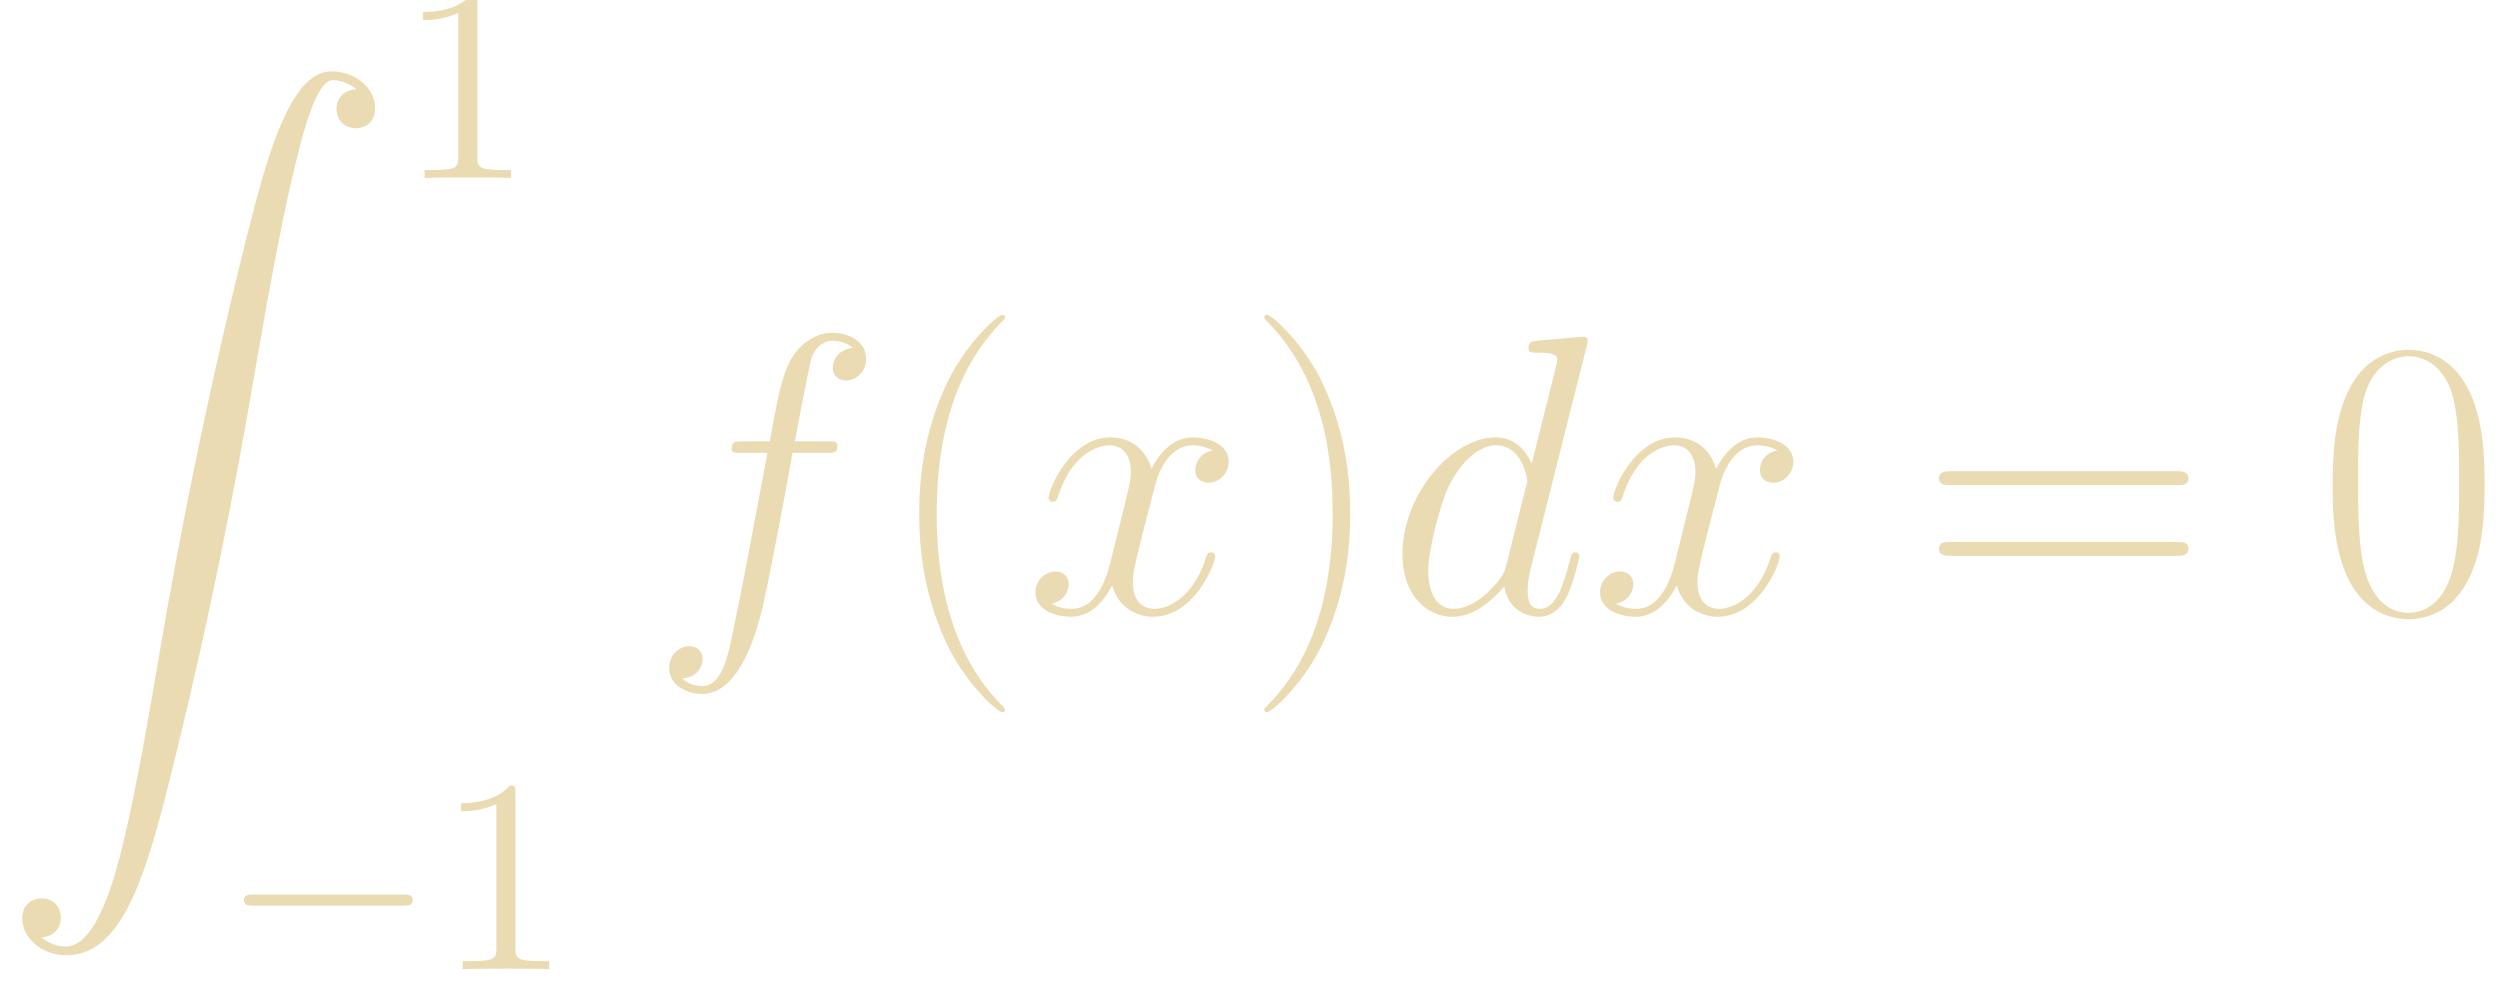
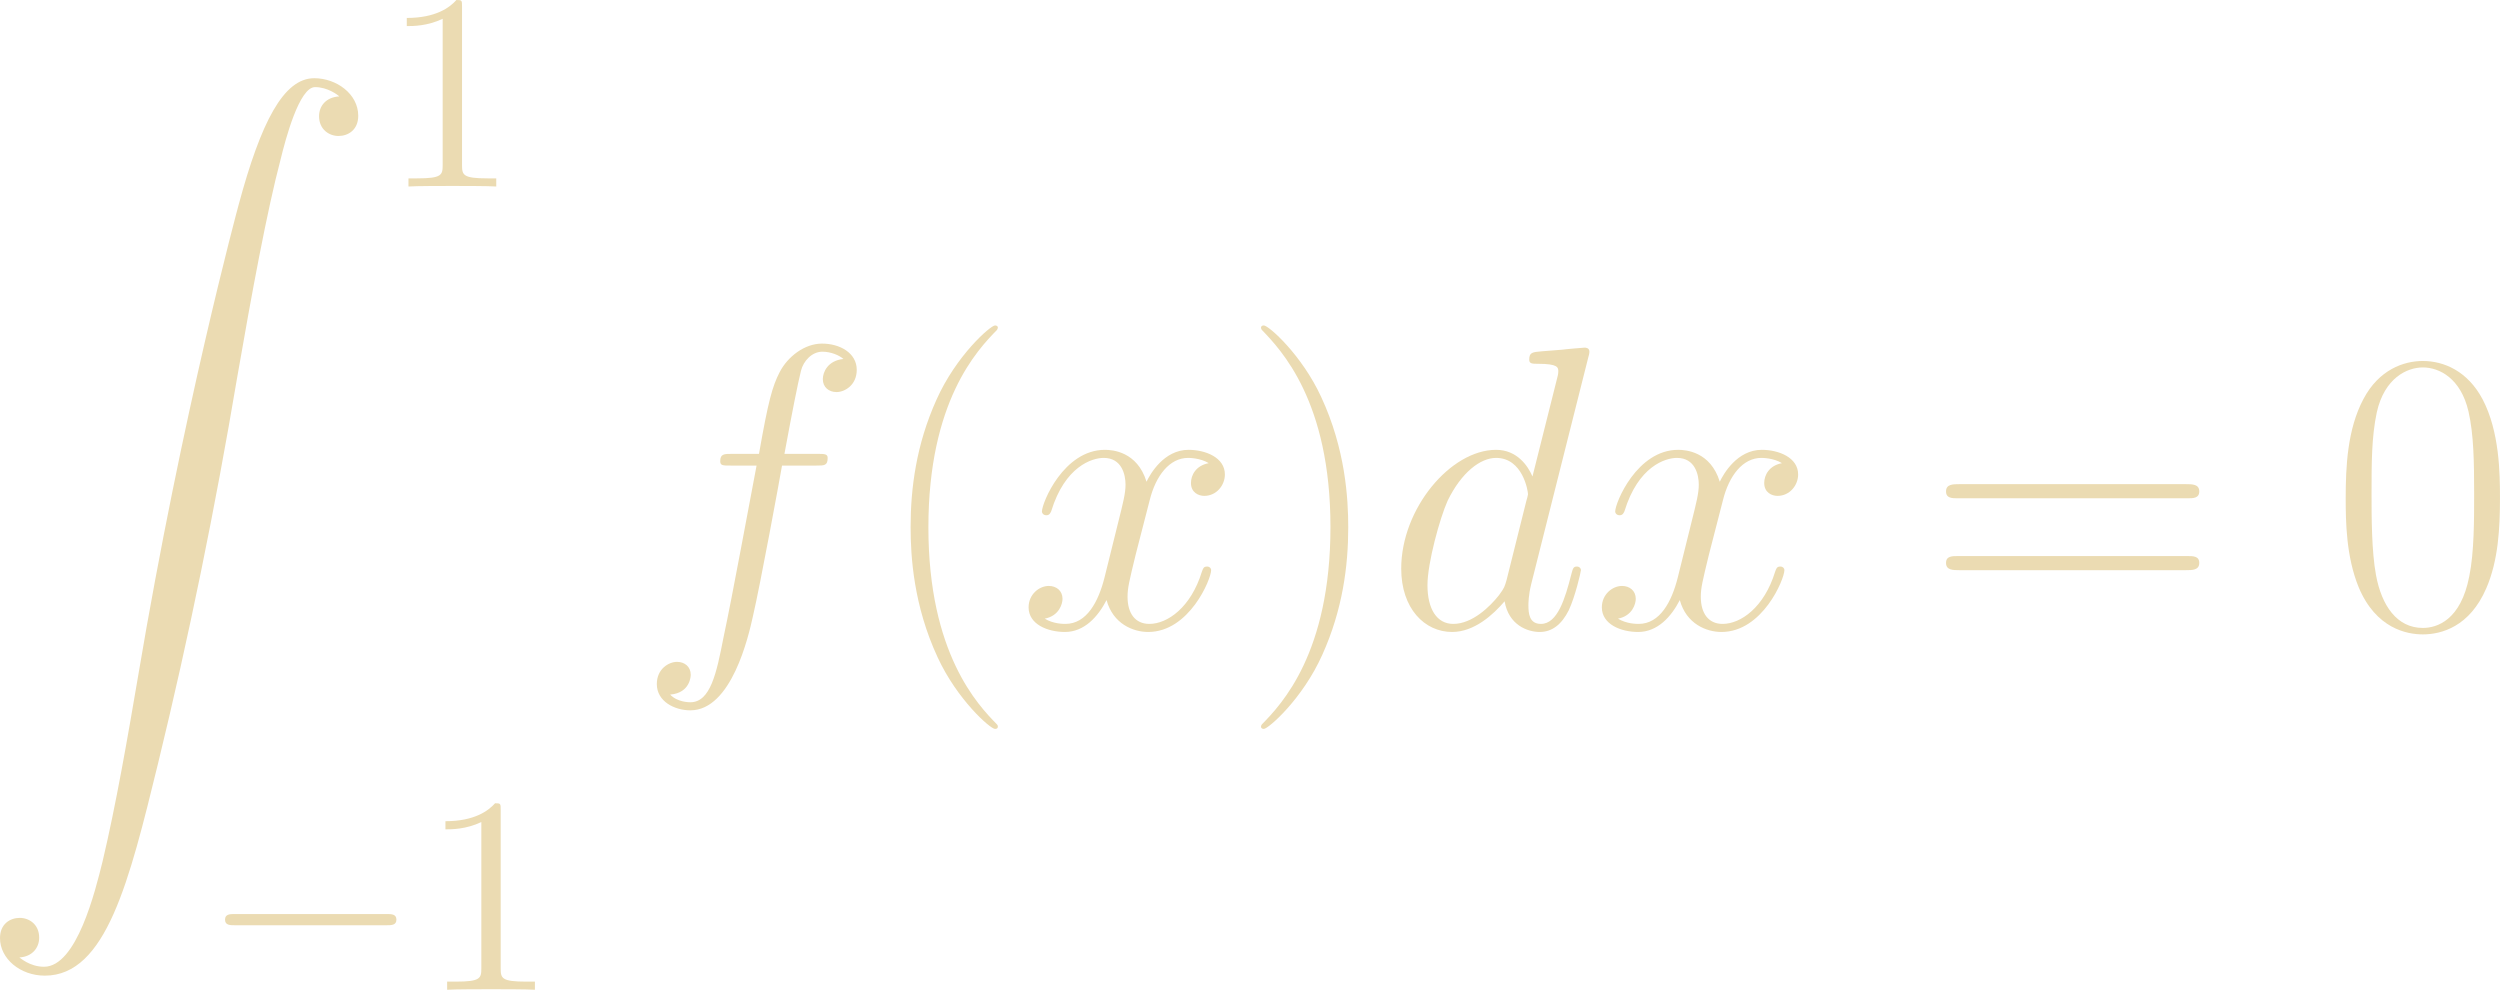
- <svg xmlns="http://www.w3.org/2000/svg" xmlns:xlink="http://www.w3.org/1999/xlink" version="1.1" width="108.192pt" height="42.939pt" viewBox="179.03 66.75 108.192 42.939">
+ <svg xmlns="http://www.w3.org/2000/svg" xmlns:xlink="http://www.w3.org/1999/xlink" version="1.1" width="106.563pt" height="42.189pt" viewBox="179.994 66.504 106.563 42.189">
  <defs>
    <path id="g0-90" d="M1.79 37.478C2.341 37.444 2.634 37.065 2.634 36.634C2.634 36.066 2.204 35.791 1.808 35.791C1.394 35.791 .964 36.049 .964 36.652C.964 37.53 1.825 38.253 2.875 38.253C5.492 38.253 6.473 34.224 7.695 29.232C9.021 23.792 10.14 18.3 11.07 12.774C11.707 9.107 12.343 5.664 12.929 3.443C13.135 2.6 13.721 .379 14.392 .379C14.926 .379 15.356 .706 15.425 .775C14.857 .809 14.564 1.188 14.564 1.618C14.564 2.186 14.995 2.462 15.391 2.462C15.804 2.462 16.234 2.204 16.234 1.601C16.234 .671 15.305 0 14.358 0C13.049 0 12.085 1.876 11.138 5.388C11.087 5.578 8.745 14.22 6.852 25.479C6.404 28.113 5.905 30.988 5.337 33.381C5.027 34.637 4.235 37.874 2.841 37.874C2.221 37.874 1.808 37.478 1.79 37.478Z" />
    <path id="g1-0" d="M7.878-2.75C8.082-2.75 8.297-2.75 8.297-2.989S8.082-3.228 7.878-3.228H1.411C1.207-3.228 .992-3.228 .992-2.989S1.207-2.75 1.411-2.75H7.878Z" />
    <path id="g2-100" d="M8.659-11.517C8.677-11.586 8.711-11.689 8.711-11.775C8.711-11.948 8.539-11.948 8.504-11.948C8.487-11.948 7.644-11.879 7.558-11.861C7.265-11.844 7.007-11.81 6.697-11.793C6.266-11.758 6.146-11.741 6.146-11.431C6.146-11.259 6.284-11.259 6.525-11.259C7.368-11.259 7.385-11.104 7.385-10.932C7.385-10.829 7.351-10.691 7.334-10.639L6.284-6.456C6.094-6.903 5.629-7.592 4.734-7.592C2.789-7.592 .689-5.079 .689-2.531C.689-.826 1.687 .172 2.858 .172C3.805 .172 4.614-.568 5.096-1.136C5.268-.121 6.077 .172 6.594 .172S7.523-.138 7.833-.757C8.108-1.343 8.349-2.393 8.349-2.462C8.349-2.548 8.281-2.617 8.177-2.617C8.022-2.617 8.005-2.531 7.936-2.272C7.678-1.257 7.351-.172 6.645-.172C6.146-.172 6.111-.62 6.111-.964C6.111-1.033 6.111-1.394 6.232-1.876L8.659-11.517ZM5.182-2.049C5.096-1.756 5.096-1.722 4.855-1.394C4.476-.912 3.719-.172 2.909-.172C2.204-.172 1.808-.809 1.808-1.825C1.808-2.772 2.341-4.7 2.668-5.423C3.254-6.628 4.063-7.248 4.734-7.248C5.87-7.248 6.094-5.836 6.094-5.698C6.094-5.681 6.043-5.457 6.025-5.423L5.182-2.049Z" />
    <path id="g2-102" d="M7.678-6.921C8.022-6.921 8.16-6.921 8.16-7.248C8.16-7.42 8.022-7.42 7.713-7.42H6.318C6.645-9.193 6.886-10.415 7.024-10.966C7.127-11.379 7.489-11.775 7.936-11.775C8.298-11.775 8.659-11.62 8.832-11.465C8.16-11.397 7.954-10.897 7.954-10.605C7.954-10.26 8.212-10.054 8.539-10.054C8.883-10.054 9.4-10.346 9.4-11.001C9.4-11.724 8.677-12.12 7.919-12.12C7.179-12.12 6.456-11.569 6.111-10.897C5.802-10.295 5.629-9.675 5.233-7.42H4.08C3.753-7.42 3.581-7.42 3.581-7.11C3.581-6.921 3.684-6.921 4.028-6.921H5.13C4.82-5.32 4.114-1.429 3.719 .413C3.426 1.911 3.168 3.168 2.307 3.168C2.255 3.168 1.756 3.168 1.446 2.841C2.324 2.772 2.324 2.014 2.324 1.997C2.324 1.653 2.066 1.446 1.739 1.446C1.394 1.446 .878 1.739 .878 2.393C.878 3.133 1.635 3.512 2.307 3.512C4.063 3.512 4.786 .362 4.975-.499C5.285-1.825 6.129-6.404 6.215-6.921H7.678Z" />
    <path id="g2-120" d="M8.16-7.024C7.609-6.921 7.403-6.507 7.403-6.18C7.403-5.767 7.73-5.629 7.971-5.629C8.487-5.629 8.849-6.077 8.849-6.542C8.849-7.265 8.022-7.592 7.299-7.592C6.249-7.592 5.664-6.559 5.509-6.232C5.113-7.523 4.046-7.592 3.736-7.592C1.98-7.592 1.05-5.337 1.05-4.958C1.05-4.889 1.119-4.803 1.24-4.803C1.377-4.803 1.412-4.906 1.446-4.975C2.031-6.886 3.185-7.248 3.684-7.248C4.459-7.248 4.614-6.525 4.614-6.111C4.614-5.733 4.51-5.337 4.304-4.51L3.719-2.152C3.46-1.119 2.961-.172 2.049-.172C1.963-.172 1.532-.172 1.171-.396C1.79-.516 1.928-1.033 1.928-1.24C1.928-1.584 1.67-1.79 1.343-1.79C.93-1.79 .482-1.429 .482-.878C.482-.155 1.291 .172 2.031 .172C2.858 .172 3.443-.482 3.805-1.188C4.08-.172 4.941 .172 5.578 .172C7.334 .172 8.263-2.083 8.263-2.462C8.263-2.548 8.195-2.617 8.091-2.617C7.936-2.617 7.919-2.531 7.867-2.393C7.403-.878 6.404-.172 5.629-.172C5.027-.172 4.7-.62 4.7-1.326C4.7-1.704 4.769-1.98 5.044-3.116L5.647-5.457C5.905-6.49 6.49-7.248 7.282-7.248C7.317-7.248 7.799-7.248 8.16-7.024Z" />
    <path id="g3-40" d="M5.268 4.201C5.268 4.183 5.268 4.149 5.216 4.097C4.424 3.288 2.307 1.085 2.307-4.287S4.39-11.844 5.233-12.705C5.233-12.722 5.268-12.757 5.268-12.808S5.216-12.894 5.147-12.894C4.958-12.894 3.495-11.62 2.651-9.727C1.79-7.816 1.549-5.957 1.549-4.304C1.549-3.064 1.67-.964 2.703 1.257C3.529 3.047 4.941 4.304 5.147 4.304C5.233 4.304 5.268 4.269 5.268 4.201Z" />
    <path id="g3-41" d="M4.528-4.287C4.528-5.526 4.407-7.626 3.374-9.847C2.548-11.638 1.136-12.894 .93-12.894C.878-12.894 .809-12.877 .809-12.791C.809-12.757 .826-12.739 .844-12.705C1.67-11.844 3.77-9.658 3.77-4.304C3.77 1.067 1.687 3.254 .844 4.114C.826 4.149 .809 4.166 .809 4.201C.809 4.287 .878 4.304 .93 4.304C1.119 4.304 2.582 3.03 3.426 1.136C4.287-.775 4.528-2.634 4.528-4.287Z" />
    <path id="g3-48" d="M7.23-5.526C7.23-6.576 7.213-8.367 6.49-9.744C5.853-10.949 4.838-11.379 3.942-11.379C3.116-11.379 2.066-11.001 1.412-9.761C.723-8.47 .654-6.869 .654-5.526C.654-4.545 .671-3.047 1.205-1.739C1.945 .034 3.271 .275 3.942 .275C4.734 .275 5.939-.052 6.645-1.687C7.162-2.875 7.23-4.269 7.23-5.526ZM3.942 0C2.841 0 2.186-.947 1.945-2.255C1.756-3.271 1.756-4.751 1.756-5.716C1.756-7.041 1.756-8.143 1.98-9.193C2.307-10.656 3.271-11.104 3.942-11.104C4.648-11.104 5.561-10.639 5.888-9.227C6.111-8.246 6.129-7.093 6.129-5.716C6.129-4.597 6.129-3.219 5.922-2.204C5.561-.327 4.545 0 3.942 0Z" />
    <path id="g3-61" d="M11.07-5.526C11.328-5.526 11.586-5.526 11.586-5.819C11.586-6.129 11.293-6.129 11.001-6.129H1.377C1.085-6.129 .792-6.129 .792-5.819C.792-5.526 1.05-5.526 1.308-5.526H11.07ZM11.001-2.462C11.293-2.462 11.586-2.462 11.586-2.772C11.586-3.064 11.328-3.064 11.07-3.064H1.308C1.05-3.064 .792-3.064 .792-2.772C.792-2.462 1.085-2.462 1.377-2.462H11.001Z" />
    <path id="g4-49" d="M3.443-7.663C3.443-7.938 3.443-7.95 3.204-7.95C2.917-7.627 2.319-7.185 1.088-7.185V-6.838C1.363-6.838 1.961-6.838 2.618-7.149V-.921C2.618-.49 2.582-.347 1.53-.347H1.16V0C1.482-.024 2.642-.024 3.037-.024S4.579-.024 4.902 0V-.347H4.531C3.479-.347 3.443-.49 3.443-.921V-7.663Z" />
  </defs>
  <g id="page1">
    <g fill="#ebdbb2">
      <use x="179.03" y="69.838" xlink:href="#g0-90" />
      <use x="196.245" y="74.454" xlink:href="#g4-49" />
      <use x="188.594" y="108.693" xlink:href="#g1-0" />
      <use x="197.893" y="108.693" xlink:href="#g4-49" />
      <use x="207.113" y="93.27" xlink:href="#g2-102" />
      <use x="217.26" y="93.27" xlink:href="#g3-40" />
      <use x="223.356" y="93.27" xlink:href="#g2-120" />
      <use x="232.935" y="93.27" xlink:href="#g3-41" />
      <use x="239.032" y="93.27" xlink:href="#g2-100" />
      <use x="247.791" y="93.27" xlink:href="#g2-120" />
      <use x="262.152" y="93.27" xlink:href="#g3-61" />
      <use x="279.326" y="93.27" xlink:href="#g3-48" />
    </g>
  </g>
</svg>
